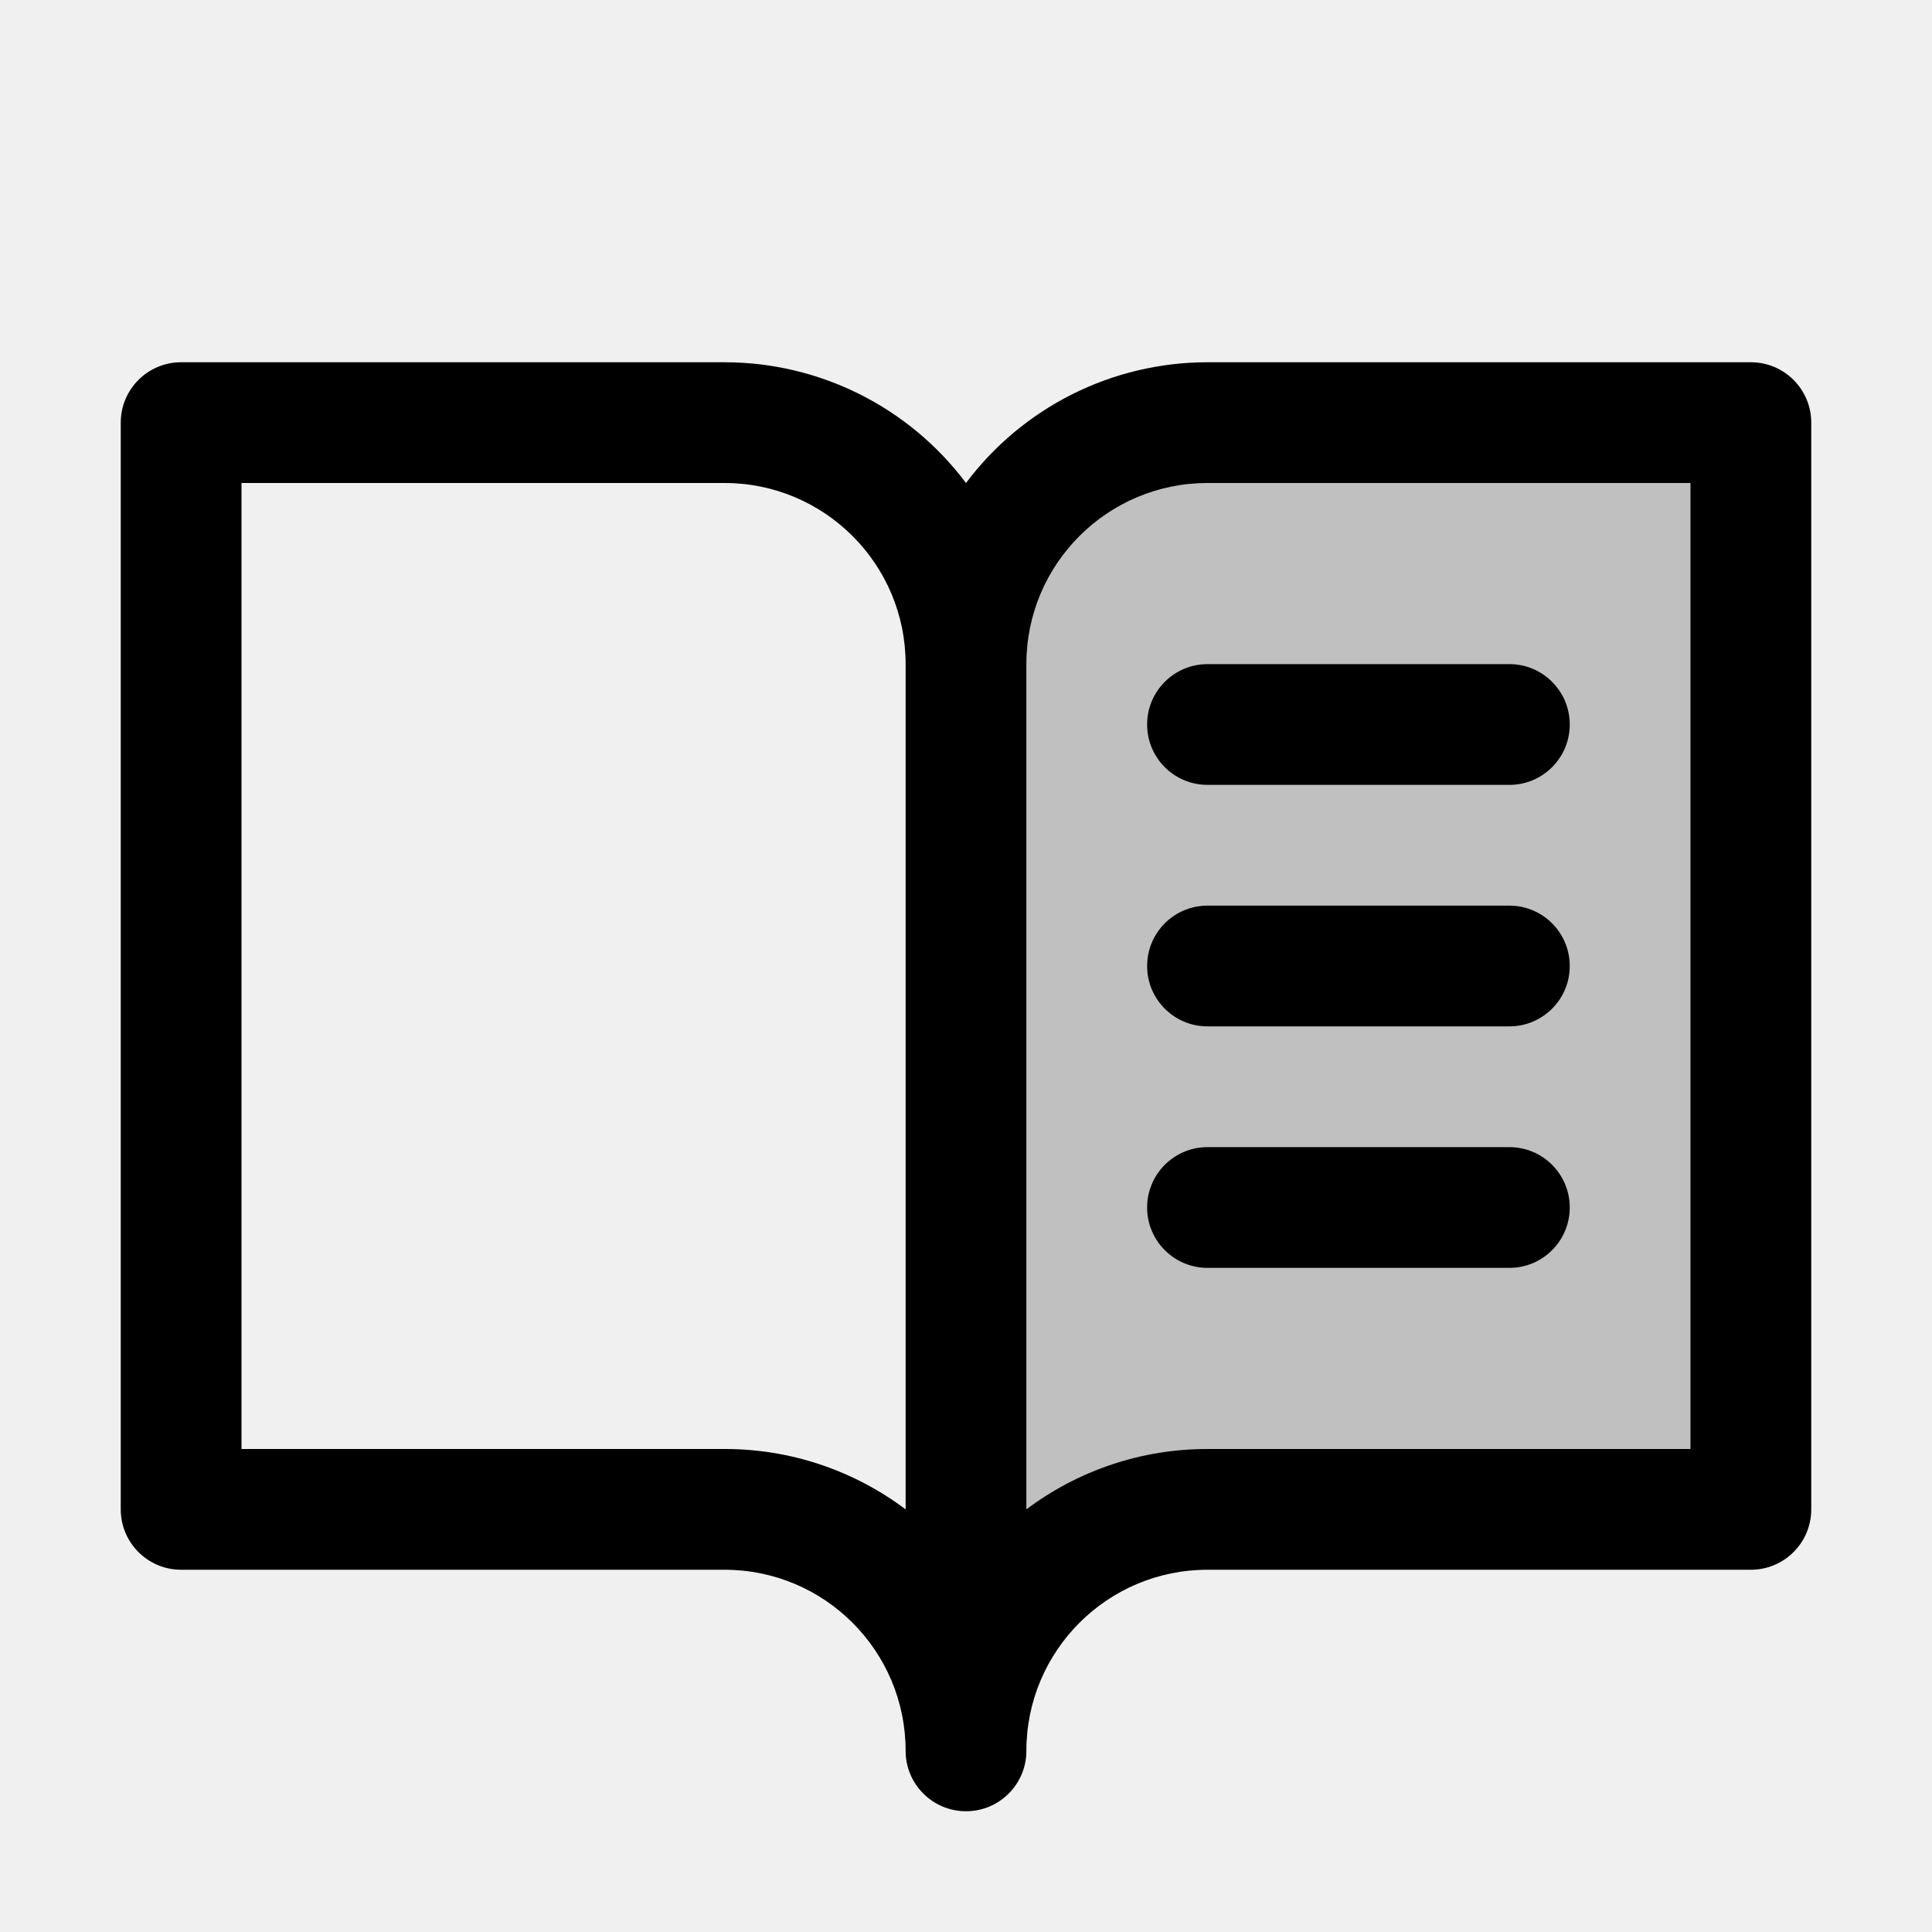
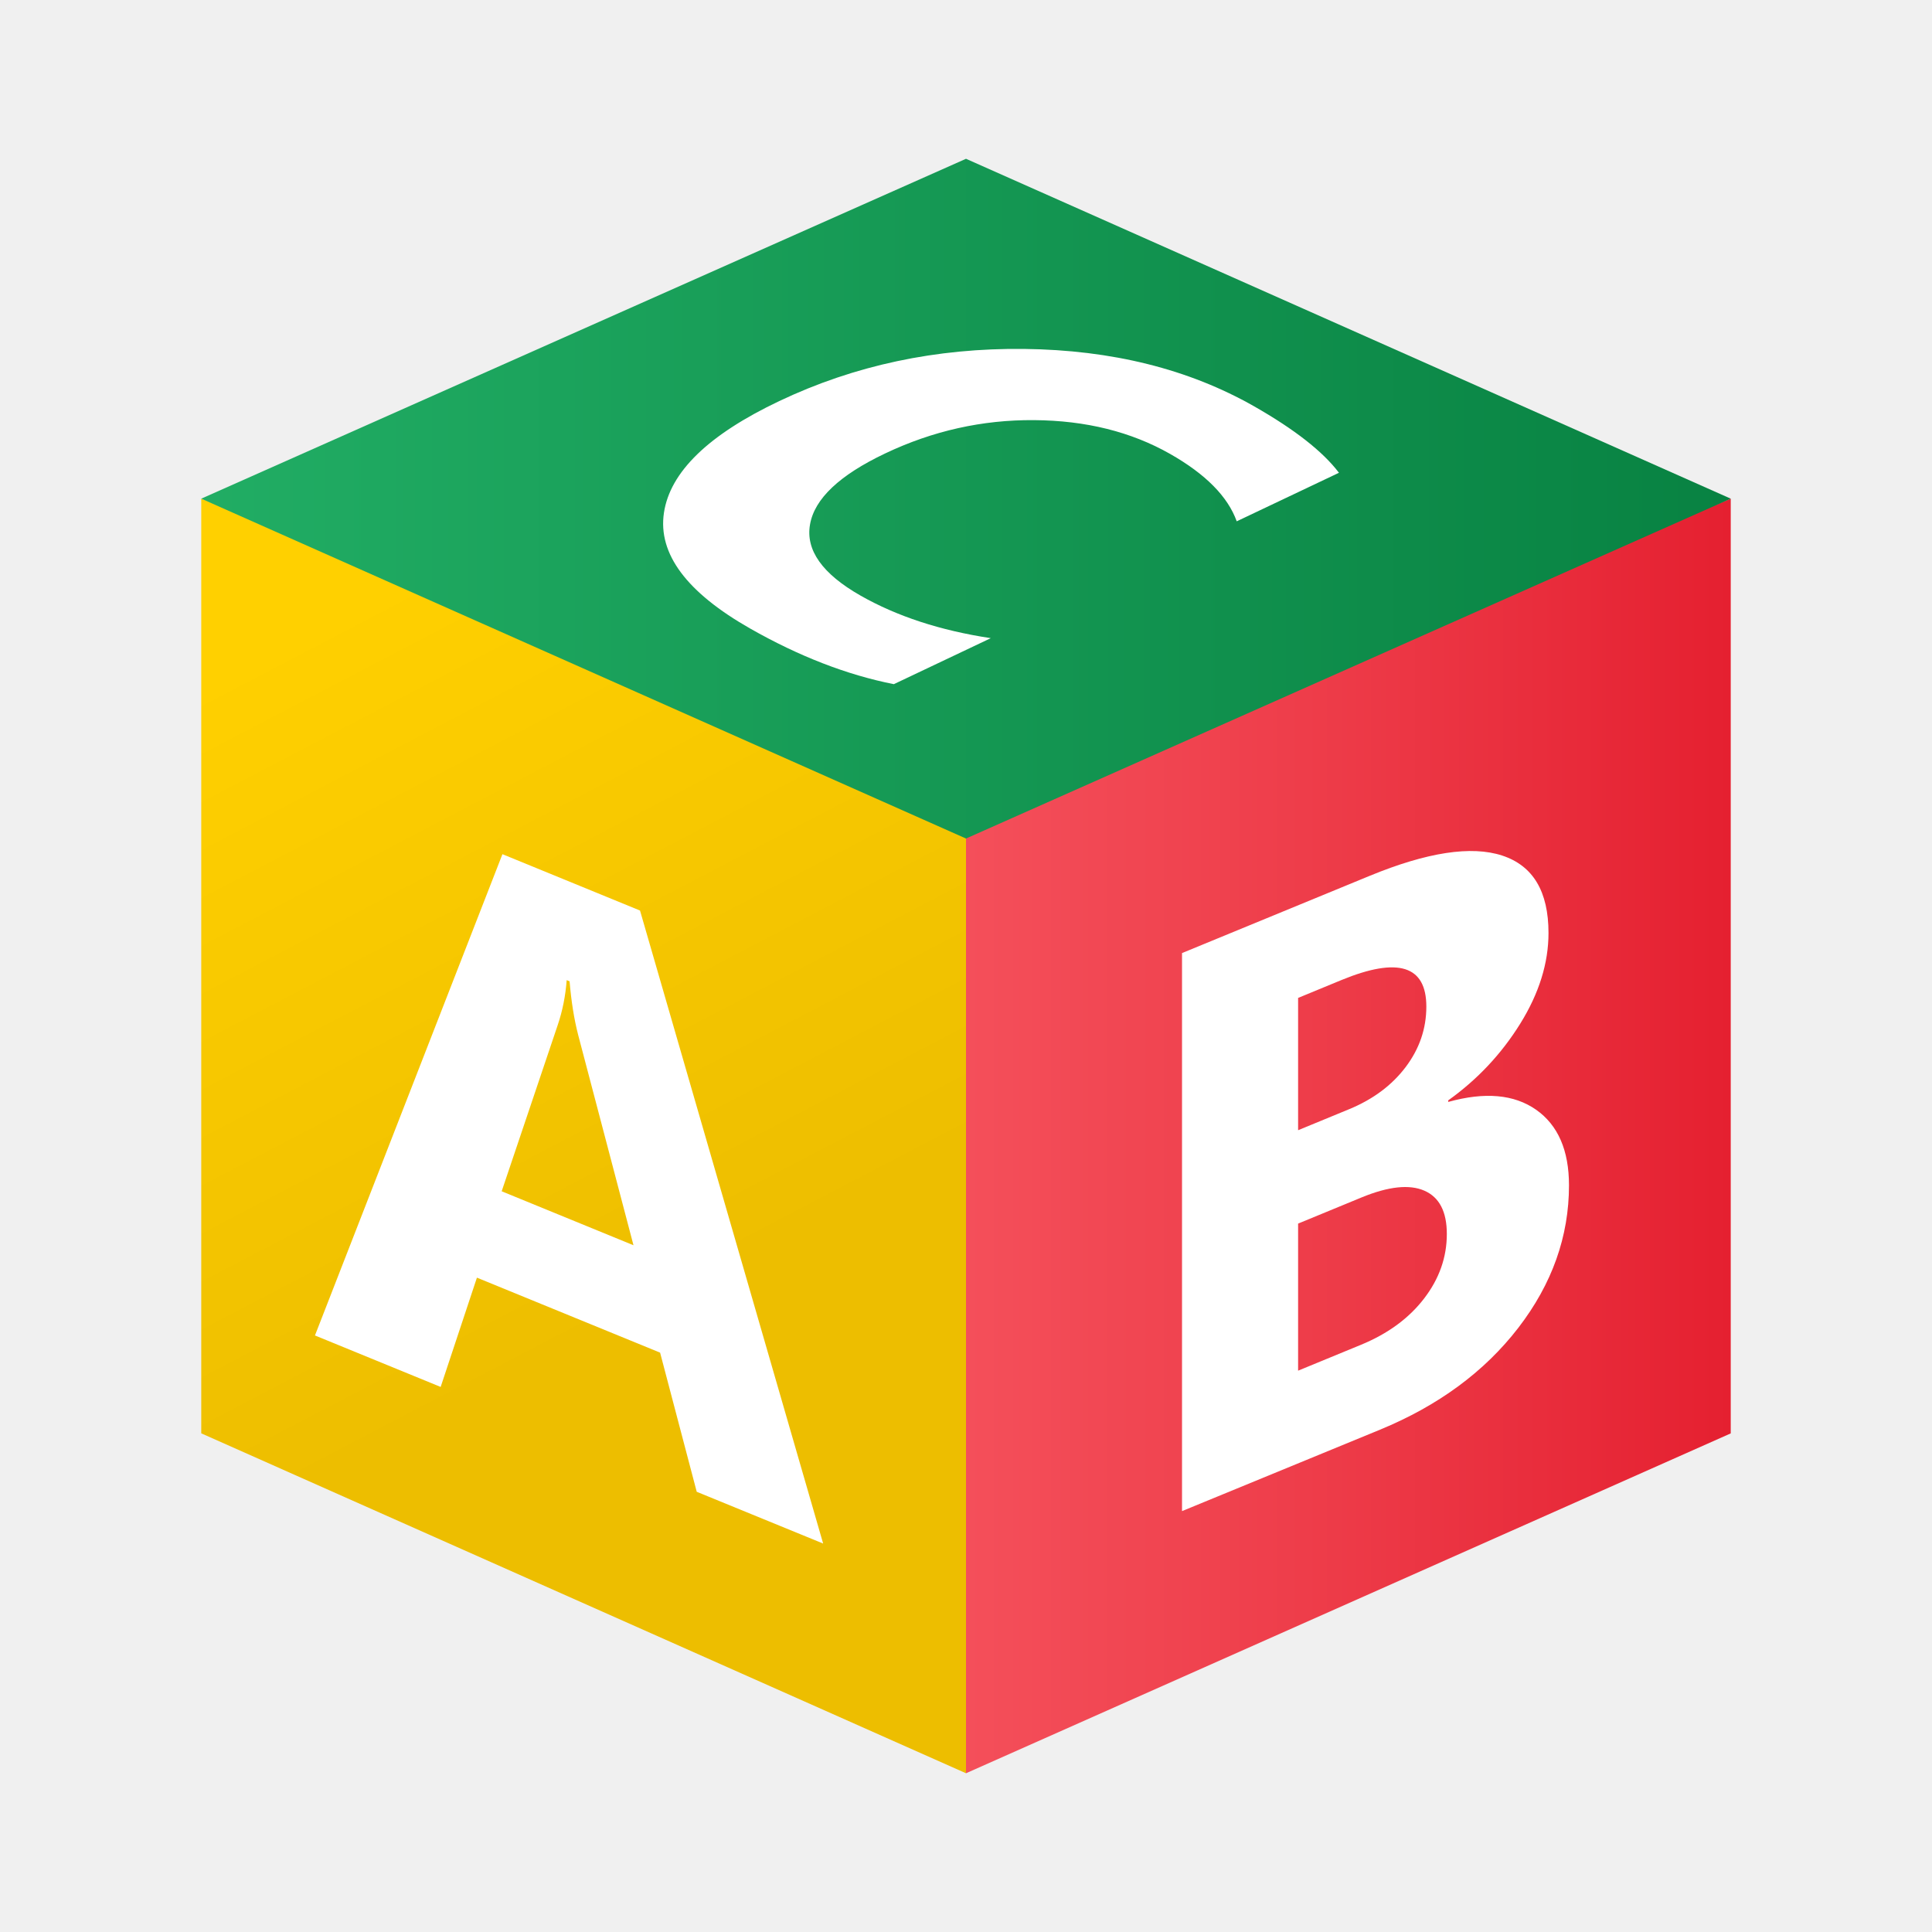
- <svg xmlns="http://www.w3.org/2000/svg" width="32" height="32" fill="#000000" viewBox="0 0 256 256">
-   <path d="M232,56V200H160a32,32,0,0,0-32,32V88a32,32,0,0,1,32-32Z" opacity="0.2" />
-   <path d="M232,48H160a40,40,0,0,0-32,16A40,40,0,0,0,96,48H24a8,8,0,0,0-8,8V200a8,8,0,0,0,8,8H96a24,24,0,0,1,24,24,8,8,0,0,0,16,0,24,24,0,0,1,24-24h72a8,8,0,0,0,8-8V56A8,8,0,0,0,232,48ZM96,192H32V64H96a24,24,0,0,1,24,24V200A39.81,39.81,0,0,0,96,192Zm128,0H160a39.81,39.81,0,0,0-24,8V88a24,24,0,0,1,24-24h64ZM160,88h40a8,8,0,0,1,0,16H160a8,8,0,0,1,0-16Zm48,40a8,8,0,0,1-8,8H160a8,8,0,0,1,0-16h40A8,8,0,0,1,208,128Zm0,32a8,8,0,0,1-8,8H160a8,8,0,0,1,0-16h40A8,8,0,0,1,208,160Z" />
+ <svg xmlns="http://www.w3.org/2000/svg" viewBox="0 0 48 48" width="48px" height="48px">
+   <linearGradient id="FQ8i7cvCEIQ7zfeZdMxD3a" x1="16.803" x2="8.003" y1="32.228" y2="15.388" gradientUnits="userSpaceOnUse">
+     <stop offset="0" stop-color="#edbe00" />
+     <stop offset="1" stop-color="#ffd000" />
+   </linearGradient>
+   <path fill="url(#FQ8i7cvCEIQ7zfeZdMxD3a)" d="M24,44.056L5,35.611V12.389l19,7.643V44.056z" />
+   <linearGradient id="FQ8i7cvCEIQ7zfeZdMxD3b" x1="24" x2="43" y1="28.222" y2="28.222" gradientUnits="userSpaceOnUse">
+     <stop offset="0" stop-color="#f44f5a" />
+     <stop offset=".443" stop-color="#ee3d4a" />
+     <stop offset=".731" stop-color="#e92e3d" />
+     <stop offset="1" stop-color="#e52030" />
+   </linearGradient>
+   <path fill="url(#FQ8i7cvCEIQ7zfeZdMxD3b)" d="M24,44.056l19-8.444V12.389l-19,7.803V44.056z" />
+   <linearGradient id="FQ8i7cvCEIQ7zfeZdMxD3c" x1="5" x2="43" y1="12.389" y2="12.389" gradientUnits="userSpaceOnUse">
+     <stop offset="0" stop-color="#21ad64" />
+     <stop offset="1" stop-color="#088242" />
+   </linearGradient>
+   <path fill="url(#FQ8i7cvCEIQ7zfeZdMxD3c)" d="M5,12.389l19-8.444l19,8.444l-19,8.444L5,12.389z" />
+   <path fill="#fff" d="M20.451,38.349l-3.141-1.286l-0.91-3.457l-4.551-1.863l-0.901,2.715l-3.123-1.279l4.658-11.957 l3.418,1.4L20.451,38.349z M15.739,30.938l-1.374-5.223c-0.101-0.39-0.172-0.835-0.214-1.335l-0.072-0.029 c-0.029,0.394-0.104,0.766-0.223,1.117l-1.392,4.129L15.739,30.938z" />
+   <path fill="#fff" d="M29.367,37.543V23.679l4.66-1.918c1.428-0.588,2.527-0.756,3.294-0.505 c0.768,0.252,1.151,0.892,1.151,1.924c0,0.748-0.234,1.498-0.701,2.251c-0.468,0.753-1.064,1.389-1.79,1.907v0.039 c0.911-0.253,1.638-0.188,2.183,0.194c0.544,0.382,0.817,1.008,0.817,1.878c0,1.27-0.42,2.45-1.258,3.539 c-0.84,1.09-1.985,1.934-3.437,2.532L29.367,37.543z M32.251,24.793v3.287l1.267-0.522c0.595-0.245,1.063-0.594,1.406-1.048 c0.342-0.454,0.513-0.954,0.513-1.502c0-1.018-0.702-1.238-2.107-0.66L32.251,24.793z M32.251,30.4v3.654l1.562-0.643 c0.666-0.274,1.188-0.656,1.566-1.147c0.378-0.491,0.567-1.026,0.567-1.606c0-0.555-0.186-0.913-0.558-1.076 c-0.372-0.162-0.891-0.107-1.558,0.167L32.251,30.4z" />
+   <path fill="#fff" d="M22.207,16.998c-1.166-0.231-2.355-0.692-3.567-1.381c-1.581-0.899-2.296-1.857-2.145-2.874 c0.151-1.017,1.106-1.943,2.865-2.778c1.873-0.89,3.901-1.321,6.085-1.296c2.182,0.026,4.086,0.501,5.71,1.424 c1.006,0.573,1.71,1.123,2.111,1.653l-2.54,1.206c-0.221-0.615-0.773-1.173-1.654-1.674c-0.968-0.55-2.094-0.831-3.38-0.84 c-1.286-0.01-2.519,0.266-3.701,0.828c-1.133,0.538-1.755,1.125-1.866,1.764c-0.113,0.638,0.306,1.227,1.254,1.767 c0.905,0.515,1.984,0.868,3.237,1.058L22.207,16.998z" />
</svg>
